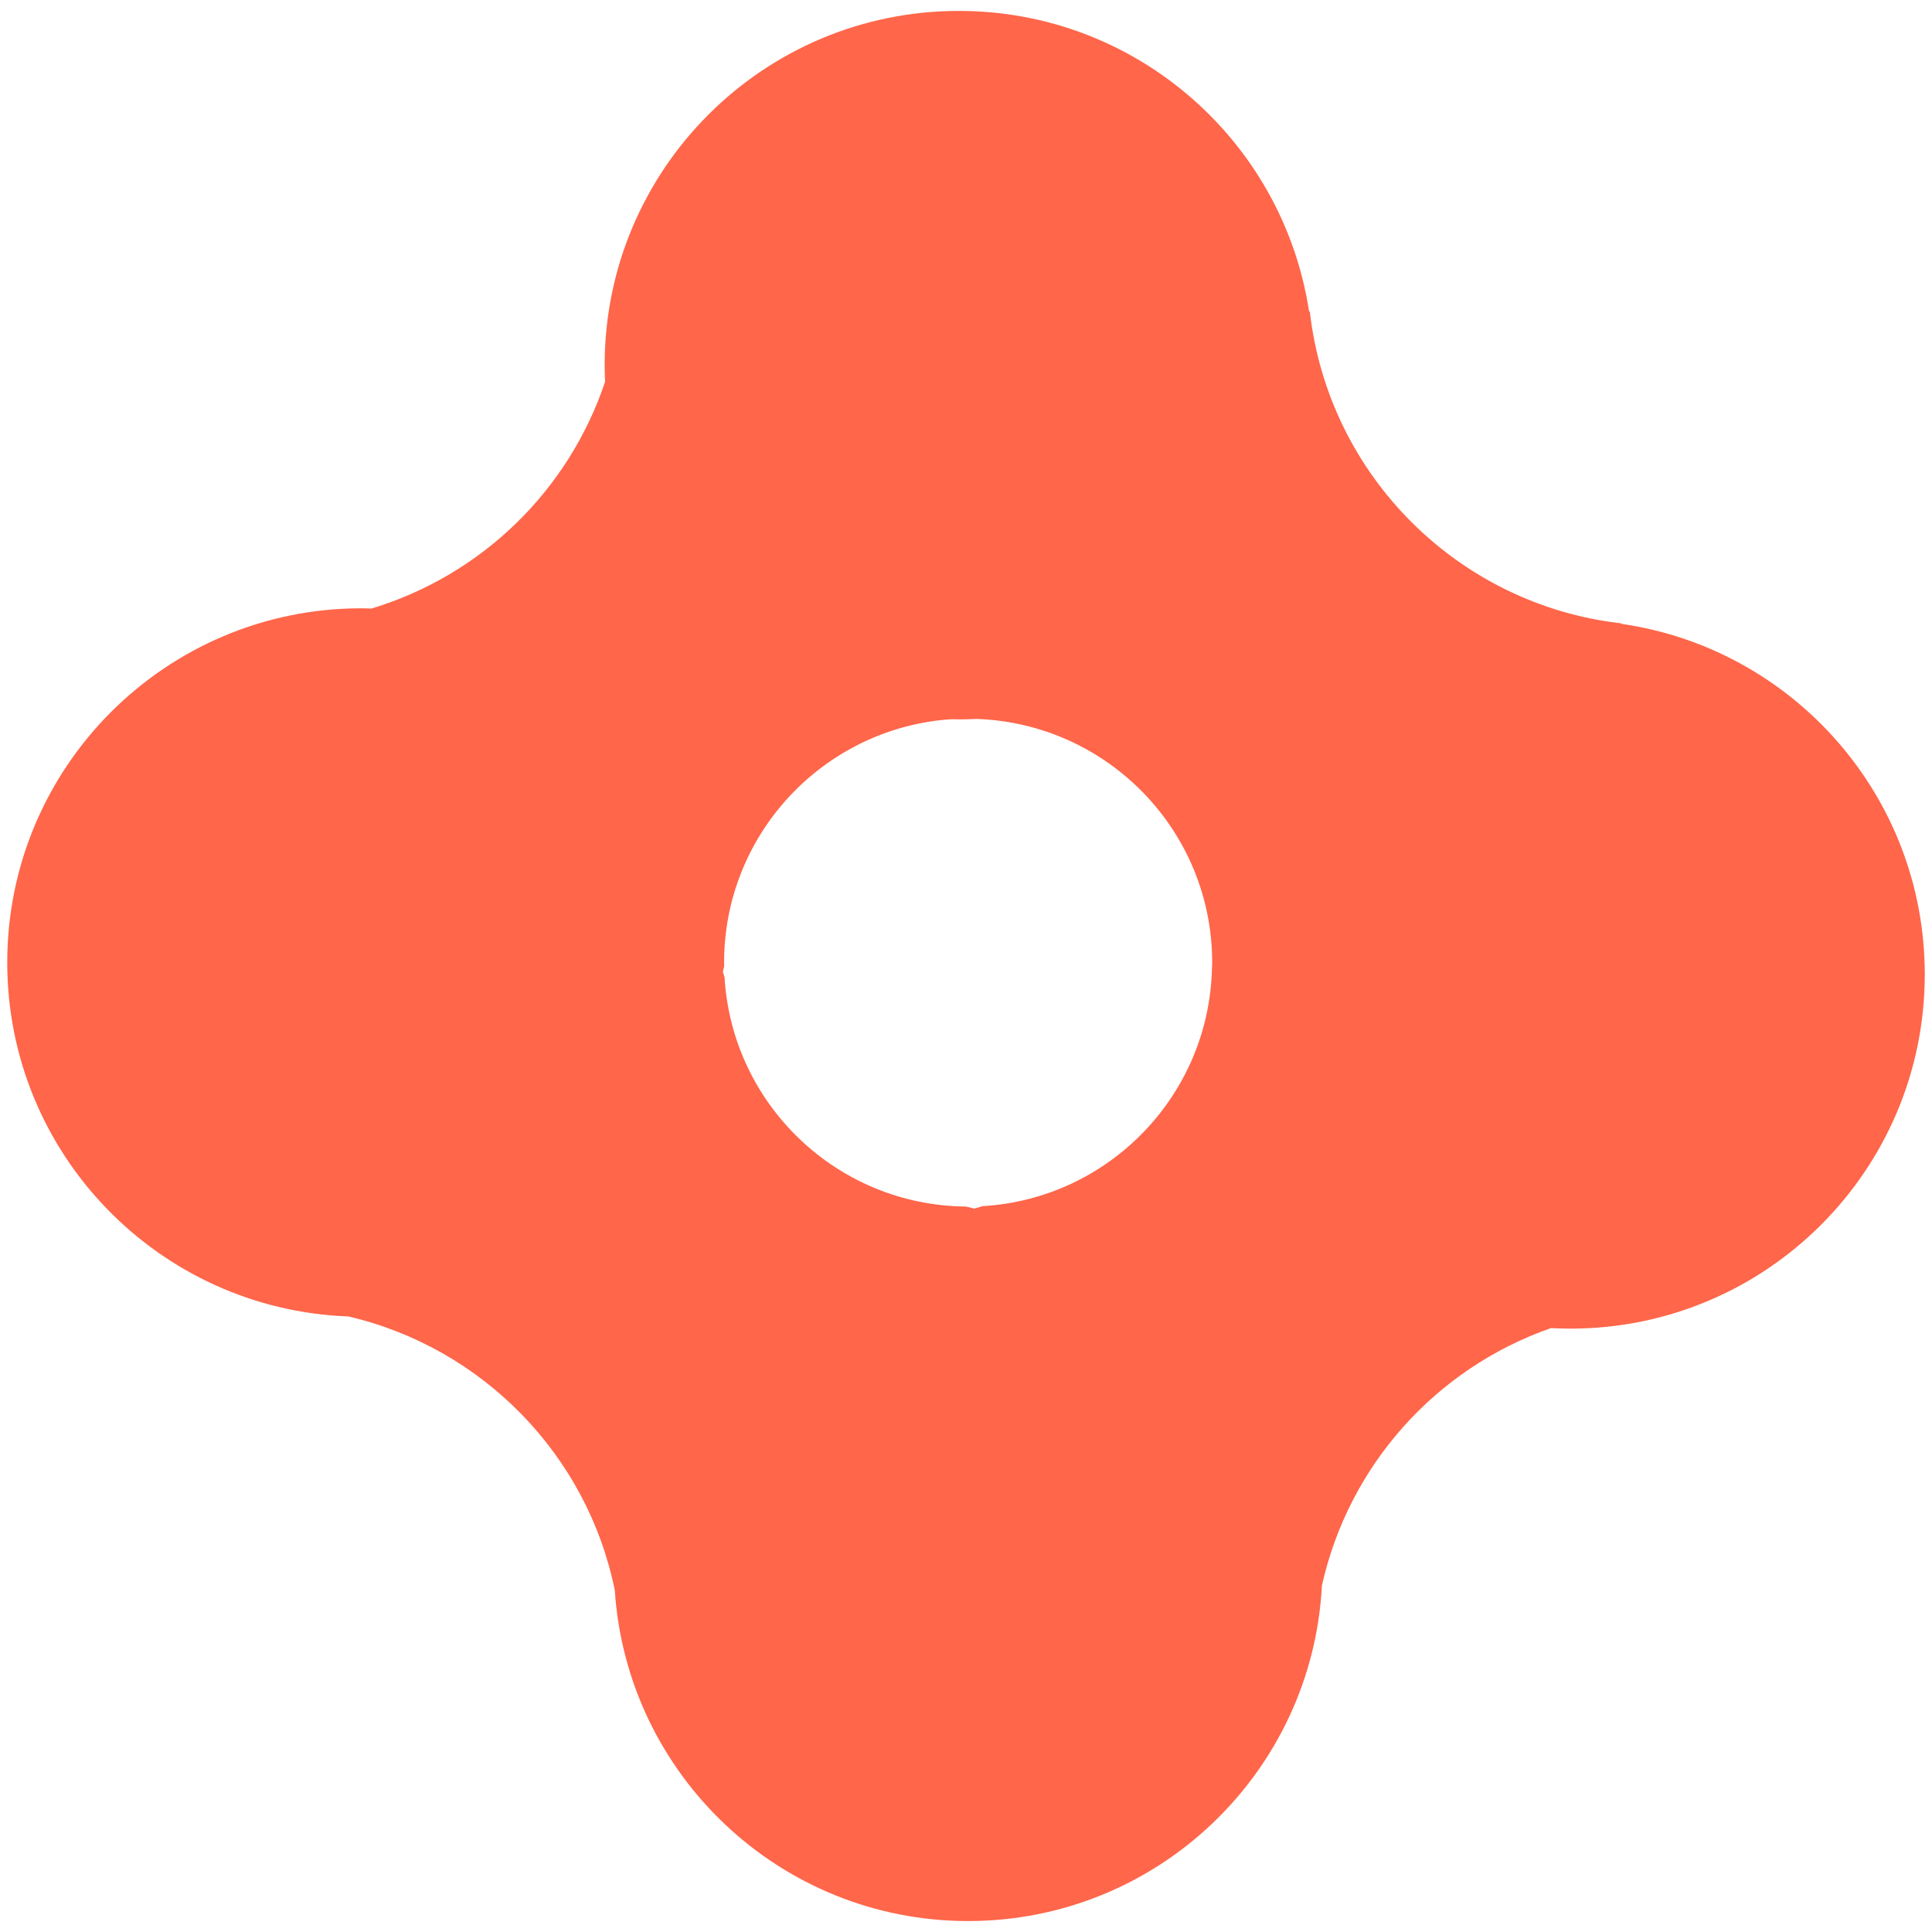
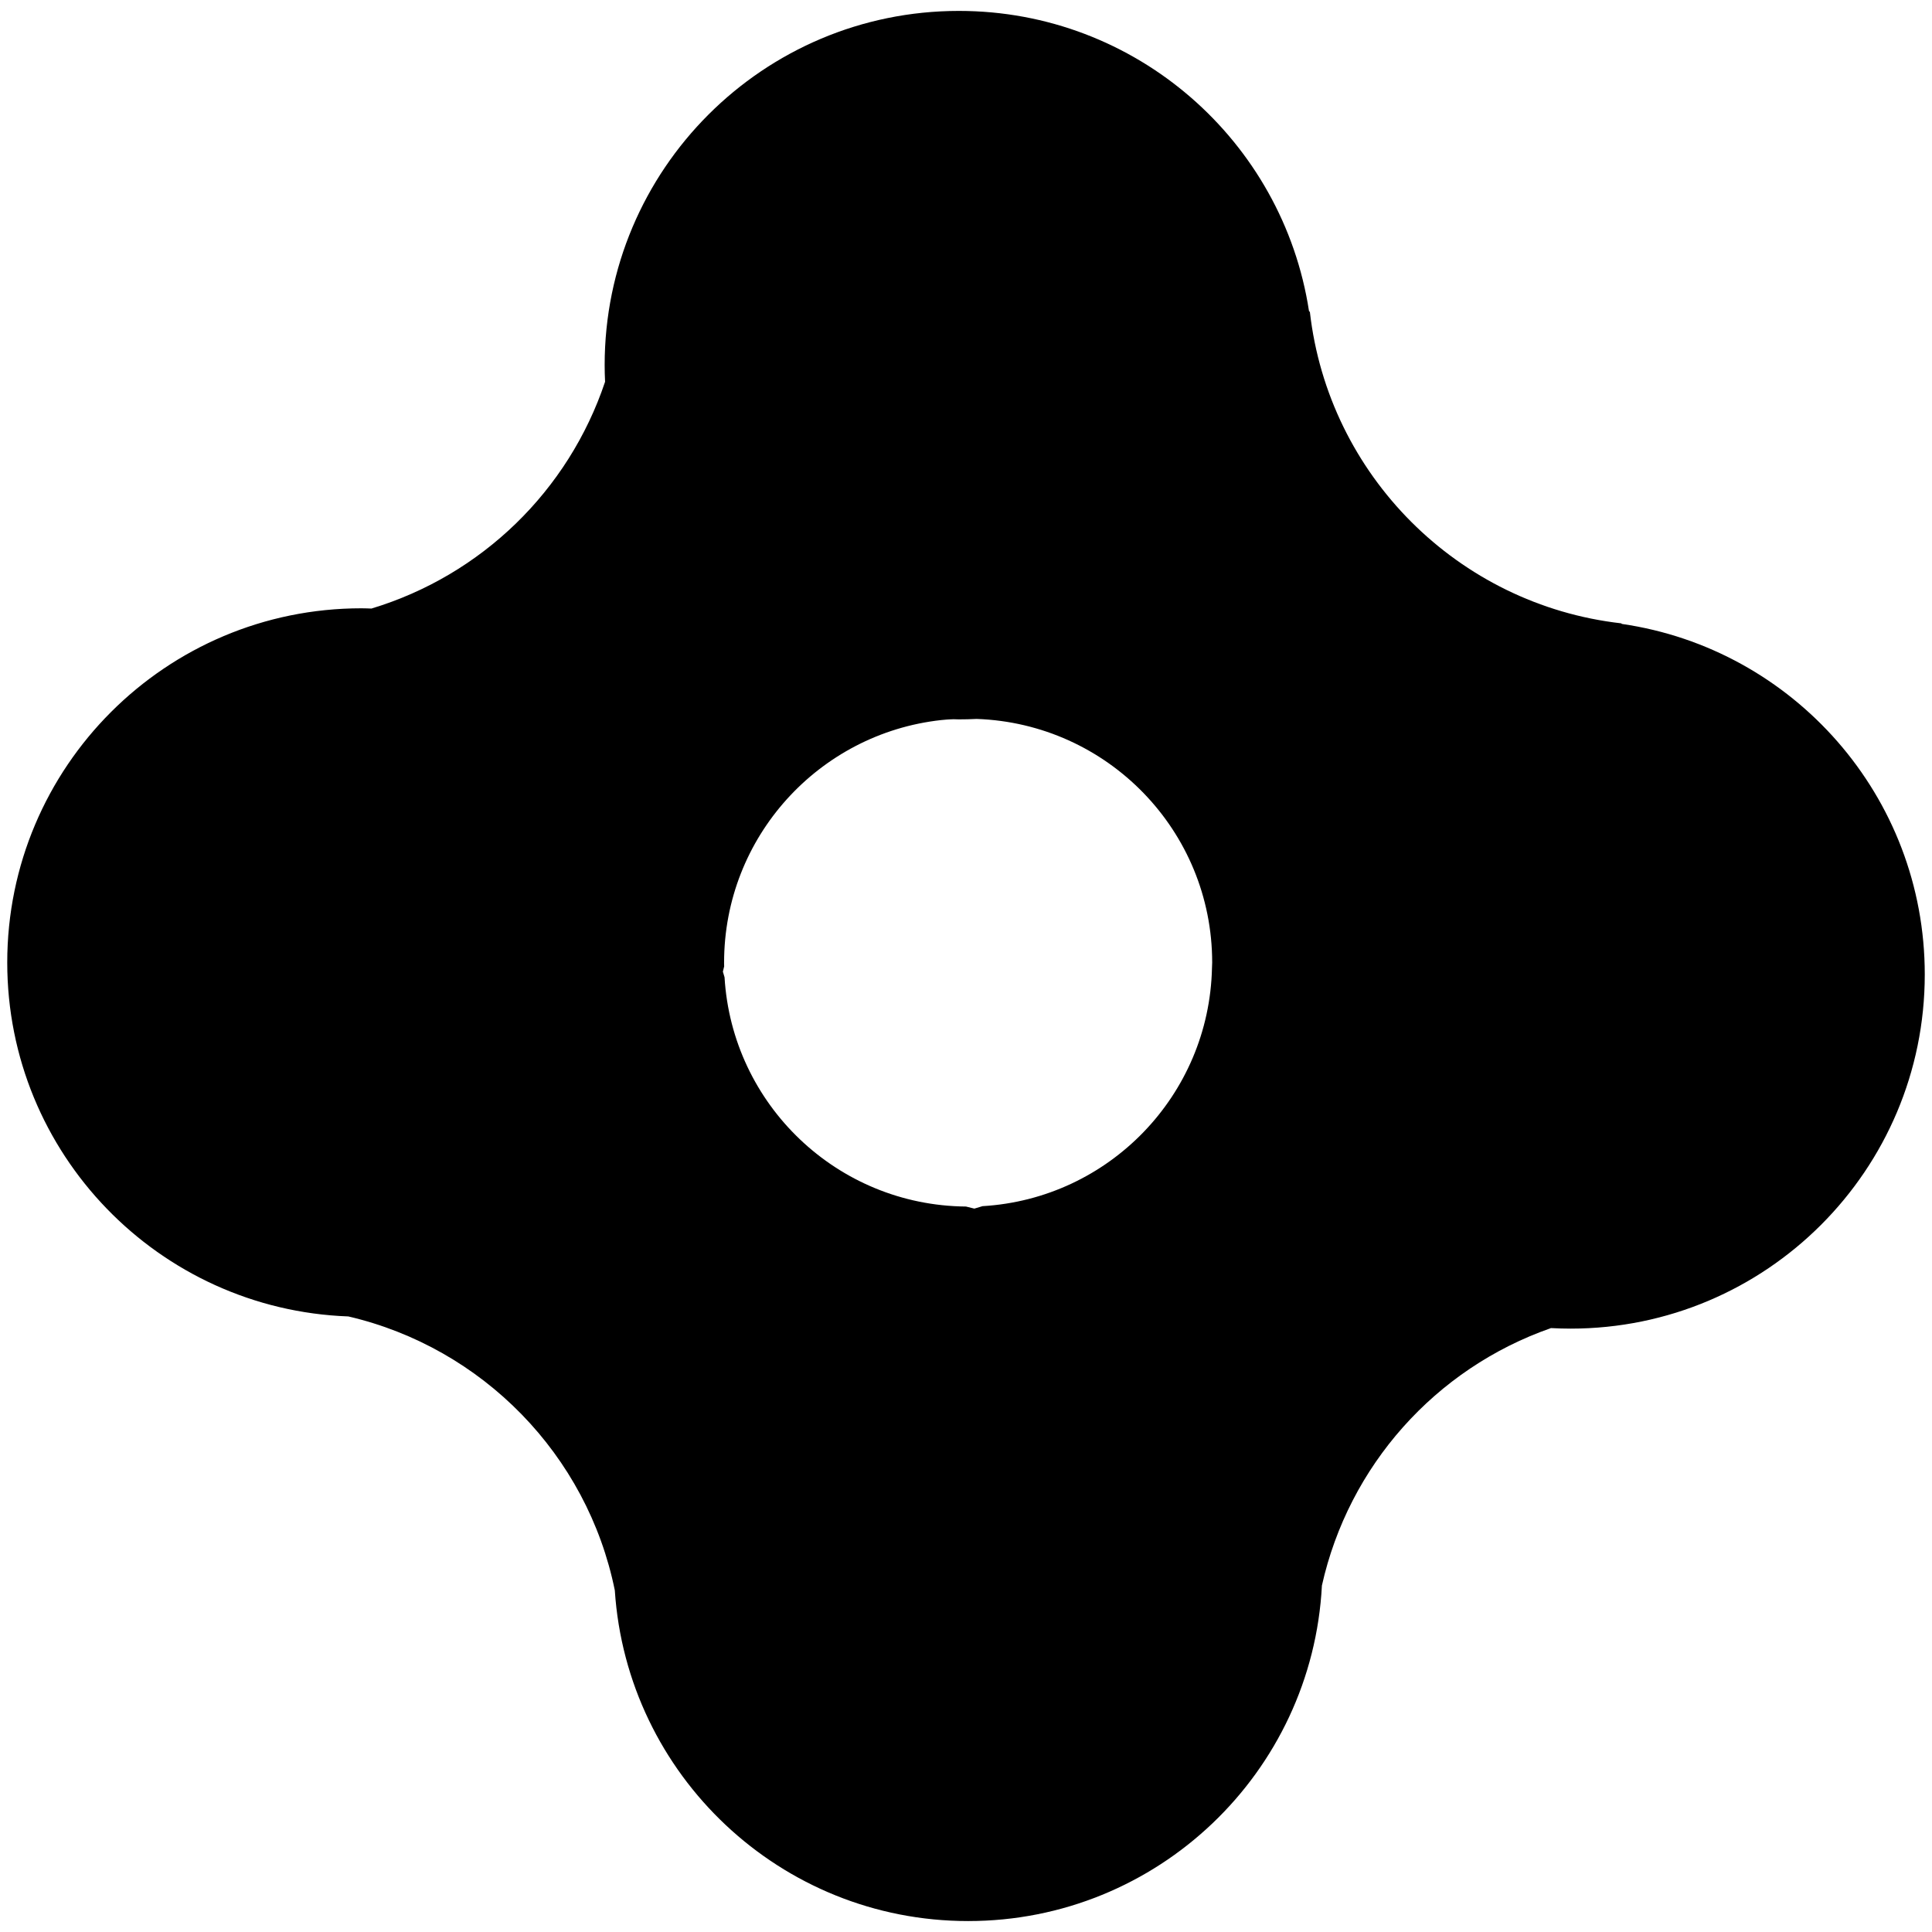
<svg xmlns="http://www.w3.org/2000/svg" viewBox="0 0 128 128" fill="currentColor">
-   <path fill="#FF664A" d="M107.453 41.338l-.04-.04c-10.817-1.23-19.398-9.813-20.63-20.63l-.058-.058C85 9.35 75.27.723 63.528.723c-12.962 0-23.47 10.507-23.468 23.47 0 .368.01.735.028 1.1A23.49 23.49 0 0124.61 40.318c-.22-.006-.44-.017-.66-.017C10.987 40.3.48 50.81.48 63.77c0 12.67 10.04 22.988 22.598 23.447 8.885 2.07 15.835 9.17 17.655 18.148.802 12.234 10.974 21.91 23.41 21.91 12.548 0 22.794-9.845 23.437-22.23a23.49 23.49 0 0115.178-17.056c.43.022.86.036 1.295.036 12.96 0 23.468-10.507 23.468-23.468 0-11.806-8.718-21.572-20.067-23.22zM47.973 63.77c0-8.32 6.285-15.164 14.366-16.062.127-.014.257-.023.387-.035.146-.013.295-.014.442-.022.12.003.238.01.358.01.395 0 .788-.01 1.178-.03 8.667.3 15.606 7.4 15.606 16.14 0 .12-.01.24-.013.36-.187 8.444-6.837 15.29-15.202 15.78-.18.058-.362.108-.542.163-.185-.046-.372-.088-.555-.138-8.536-.072-15.493-6.76-15.995-15.19-.04-.12-.072-.247-.11-.37.03-.117.052-.238.085-.354 0-.083-.007-.165-.007-.25z" />
+   <path fill="currentColor" d="M107.453 41.338l-.04-.04c-10.817-1.23-19.398-9.813-20.63-20.63l-.058-.058C85 9.35 75.27.723 63.528.723c-12.962 0-23.47 10.507-23.468 23.47 0 .368.01.735.028 1.1A23.49 23.49 0 0124.61 40.318c-.22-.006-.44-.017-.66-.017C10.987 40.3.48 50.81.48 63.77c0 12.67 10.04 22.988 22.598 23.447 8.885 2.07 15.835 9.17 17.655 18.148.802 12.234 10.974 21.91 23.41 21.91 12.548 0 22.794-9.845 23.437-22.23a23.49 23.49 0 0115.178-17.056c.43.022.86.036 1.295.036 12.96 0 23.468-10.507 23.468-23.468 0-11.806-8.718-21.572-20.067-23.22zM47.973 63.77c0-8.32 6.285-15.164 14.366-16.062.127-.014.257-.023.387-.035.146-.013.295-.014.442-.022.12.003.238.01.358.01.395 0 .788-.01 1.178-.03 8.667.3 15.606 7.4 15.606 16.14 0 .12-.01.24-.013.36-.187 8.444-6.837 15.29-15.202 15.78-.18.058-.362.108-.542.163-.185-.046-.372-.088-.555-.138-8.536-.072-15.493-6.76-15.995-15.19-.04-.12-.072-.247-.11-.37.03-.117.052-.238.085-.354 0-.083-.007-.165-.007-.25z" />
</svg>
